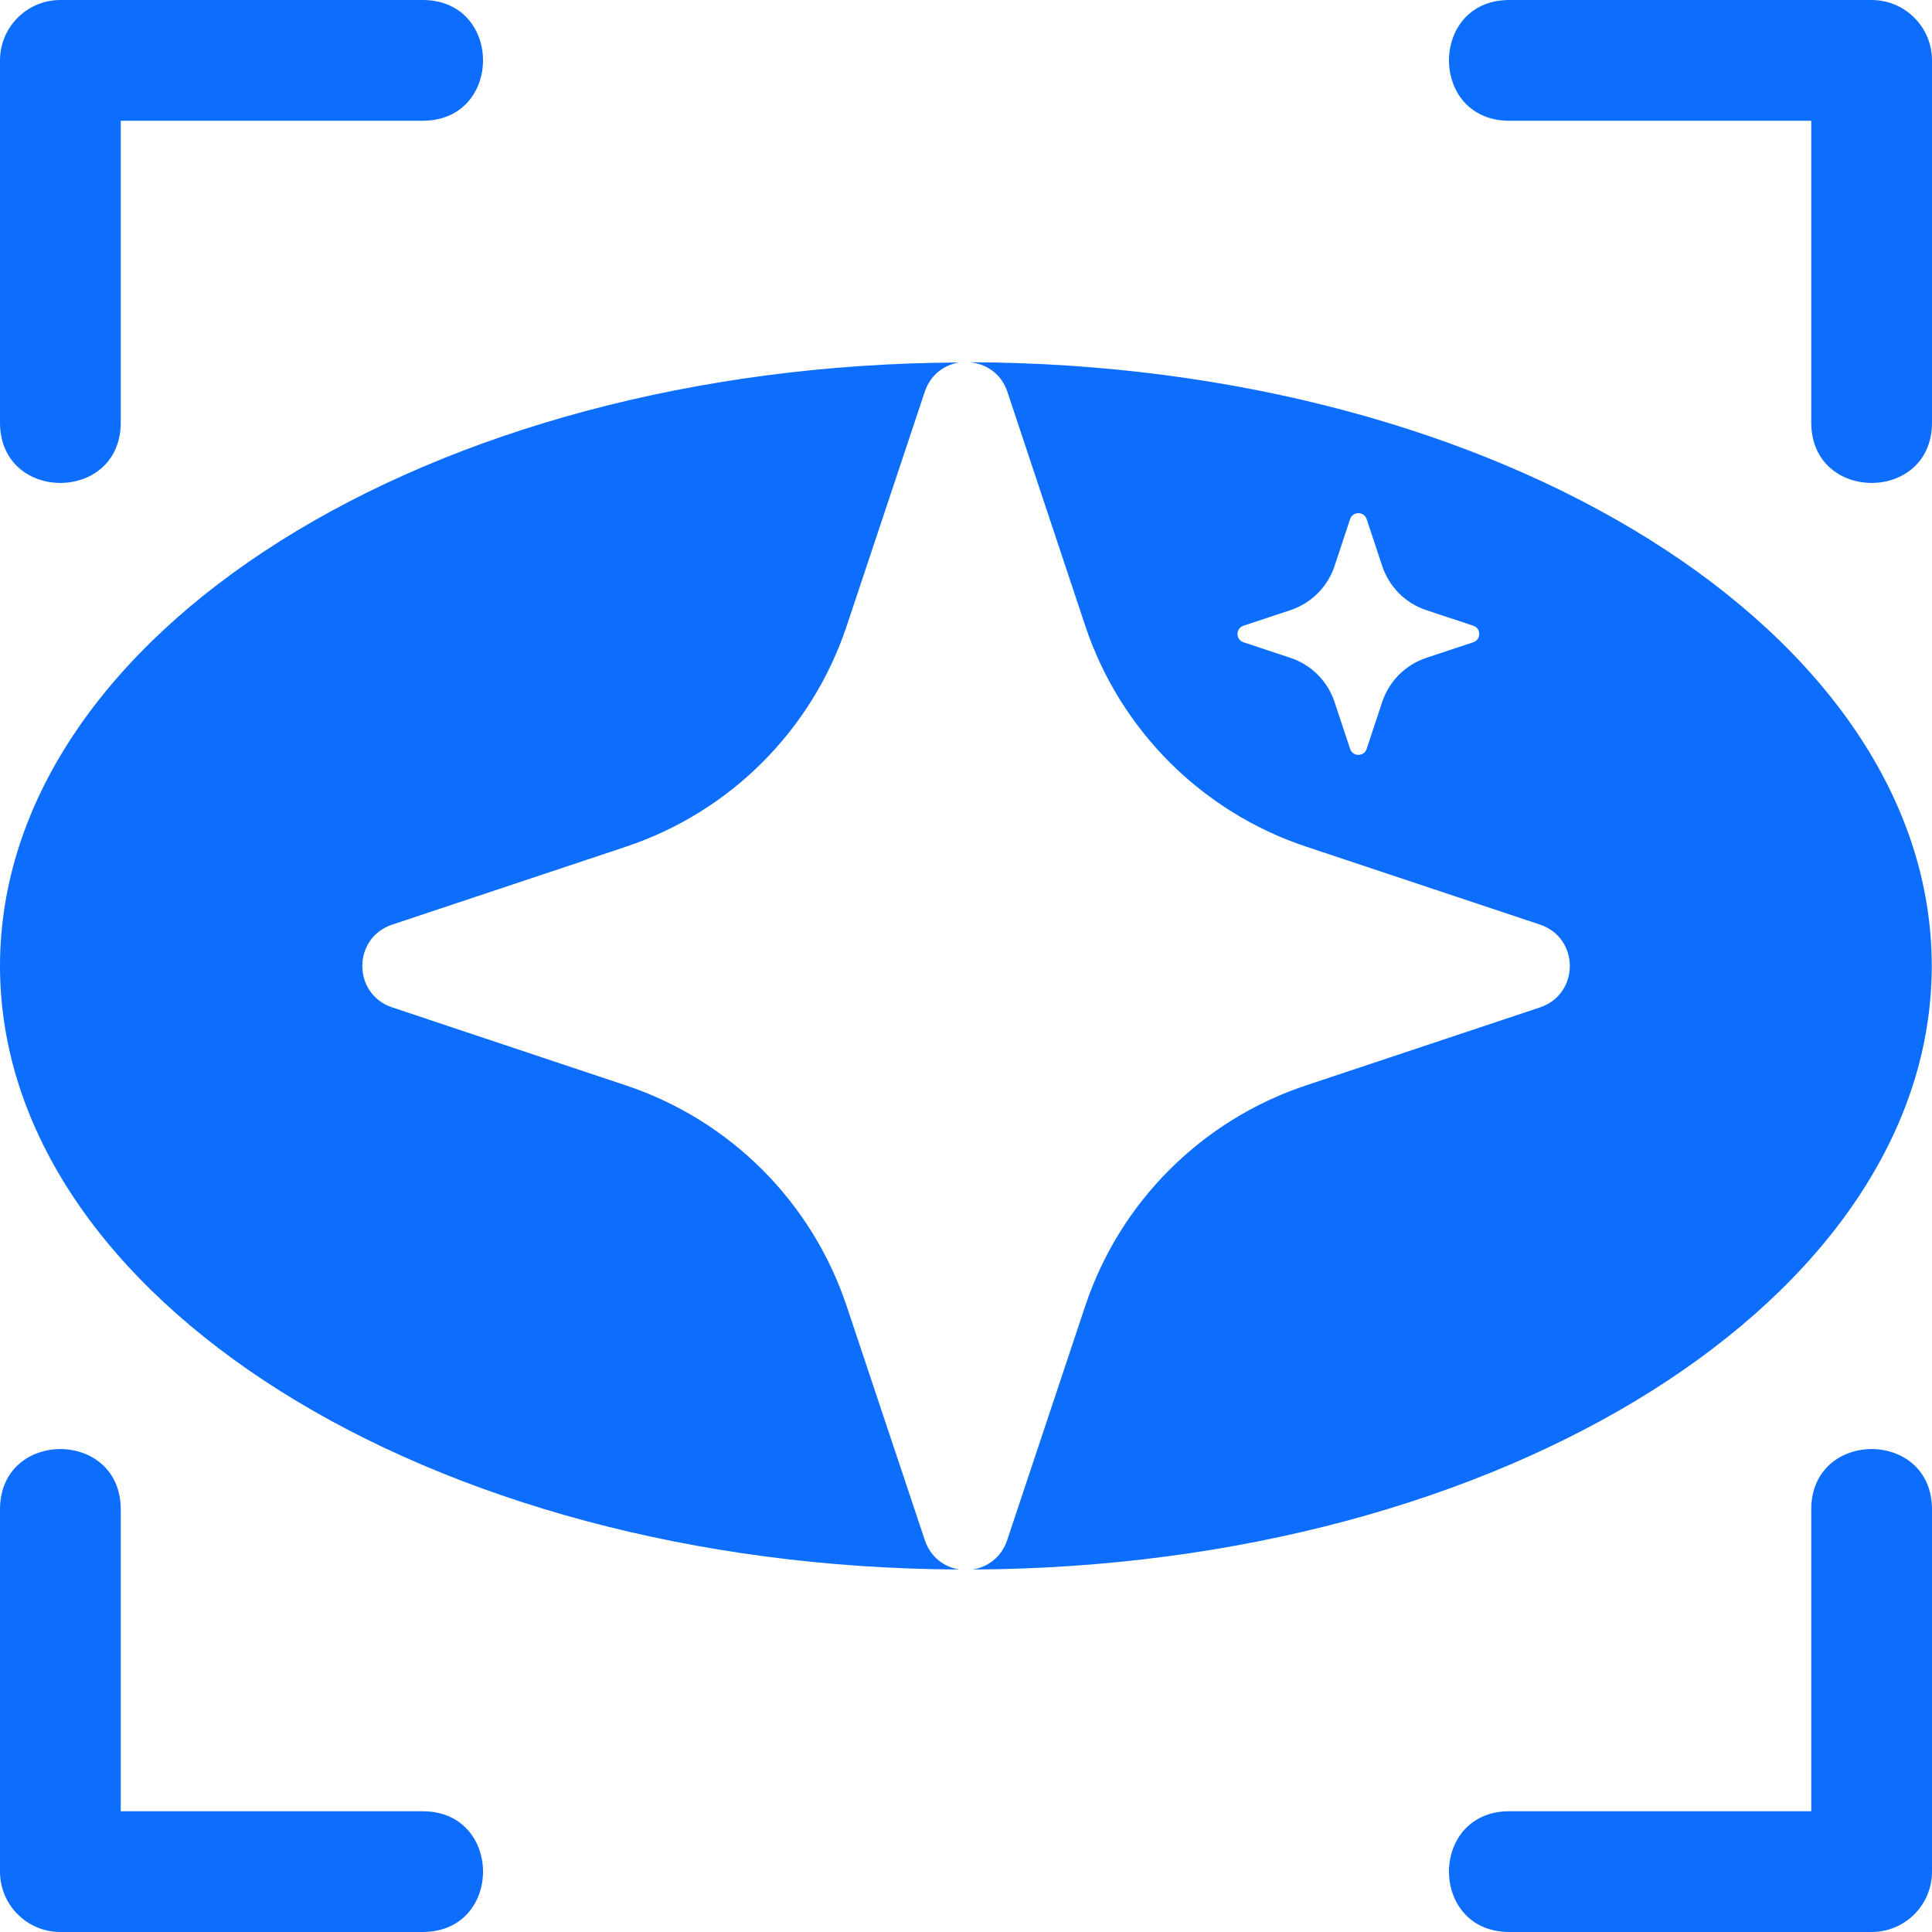
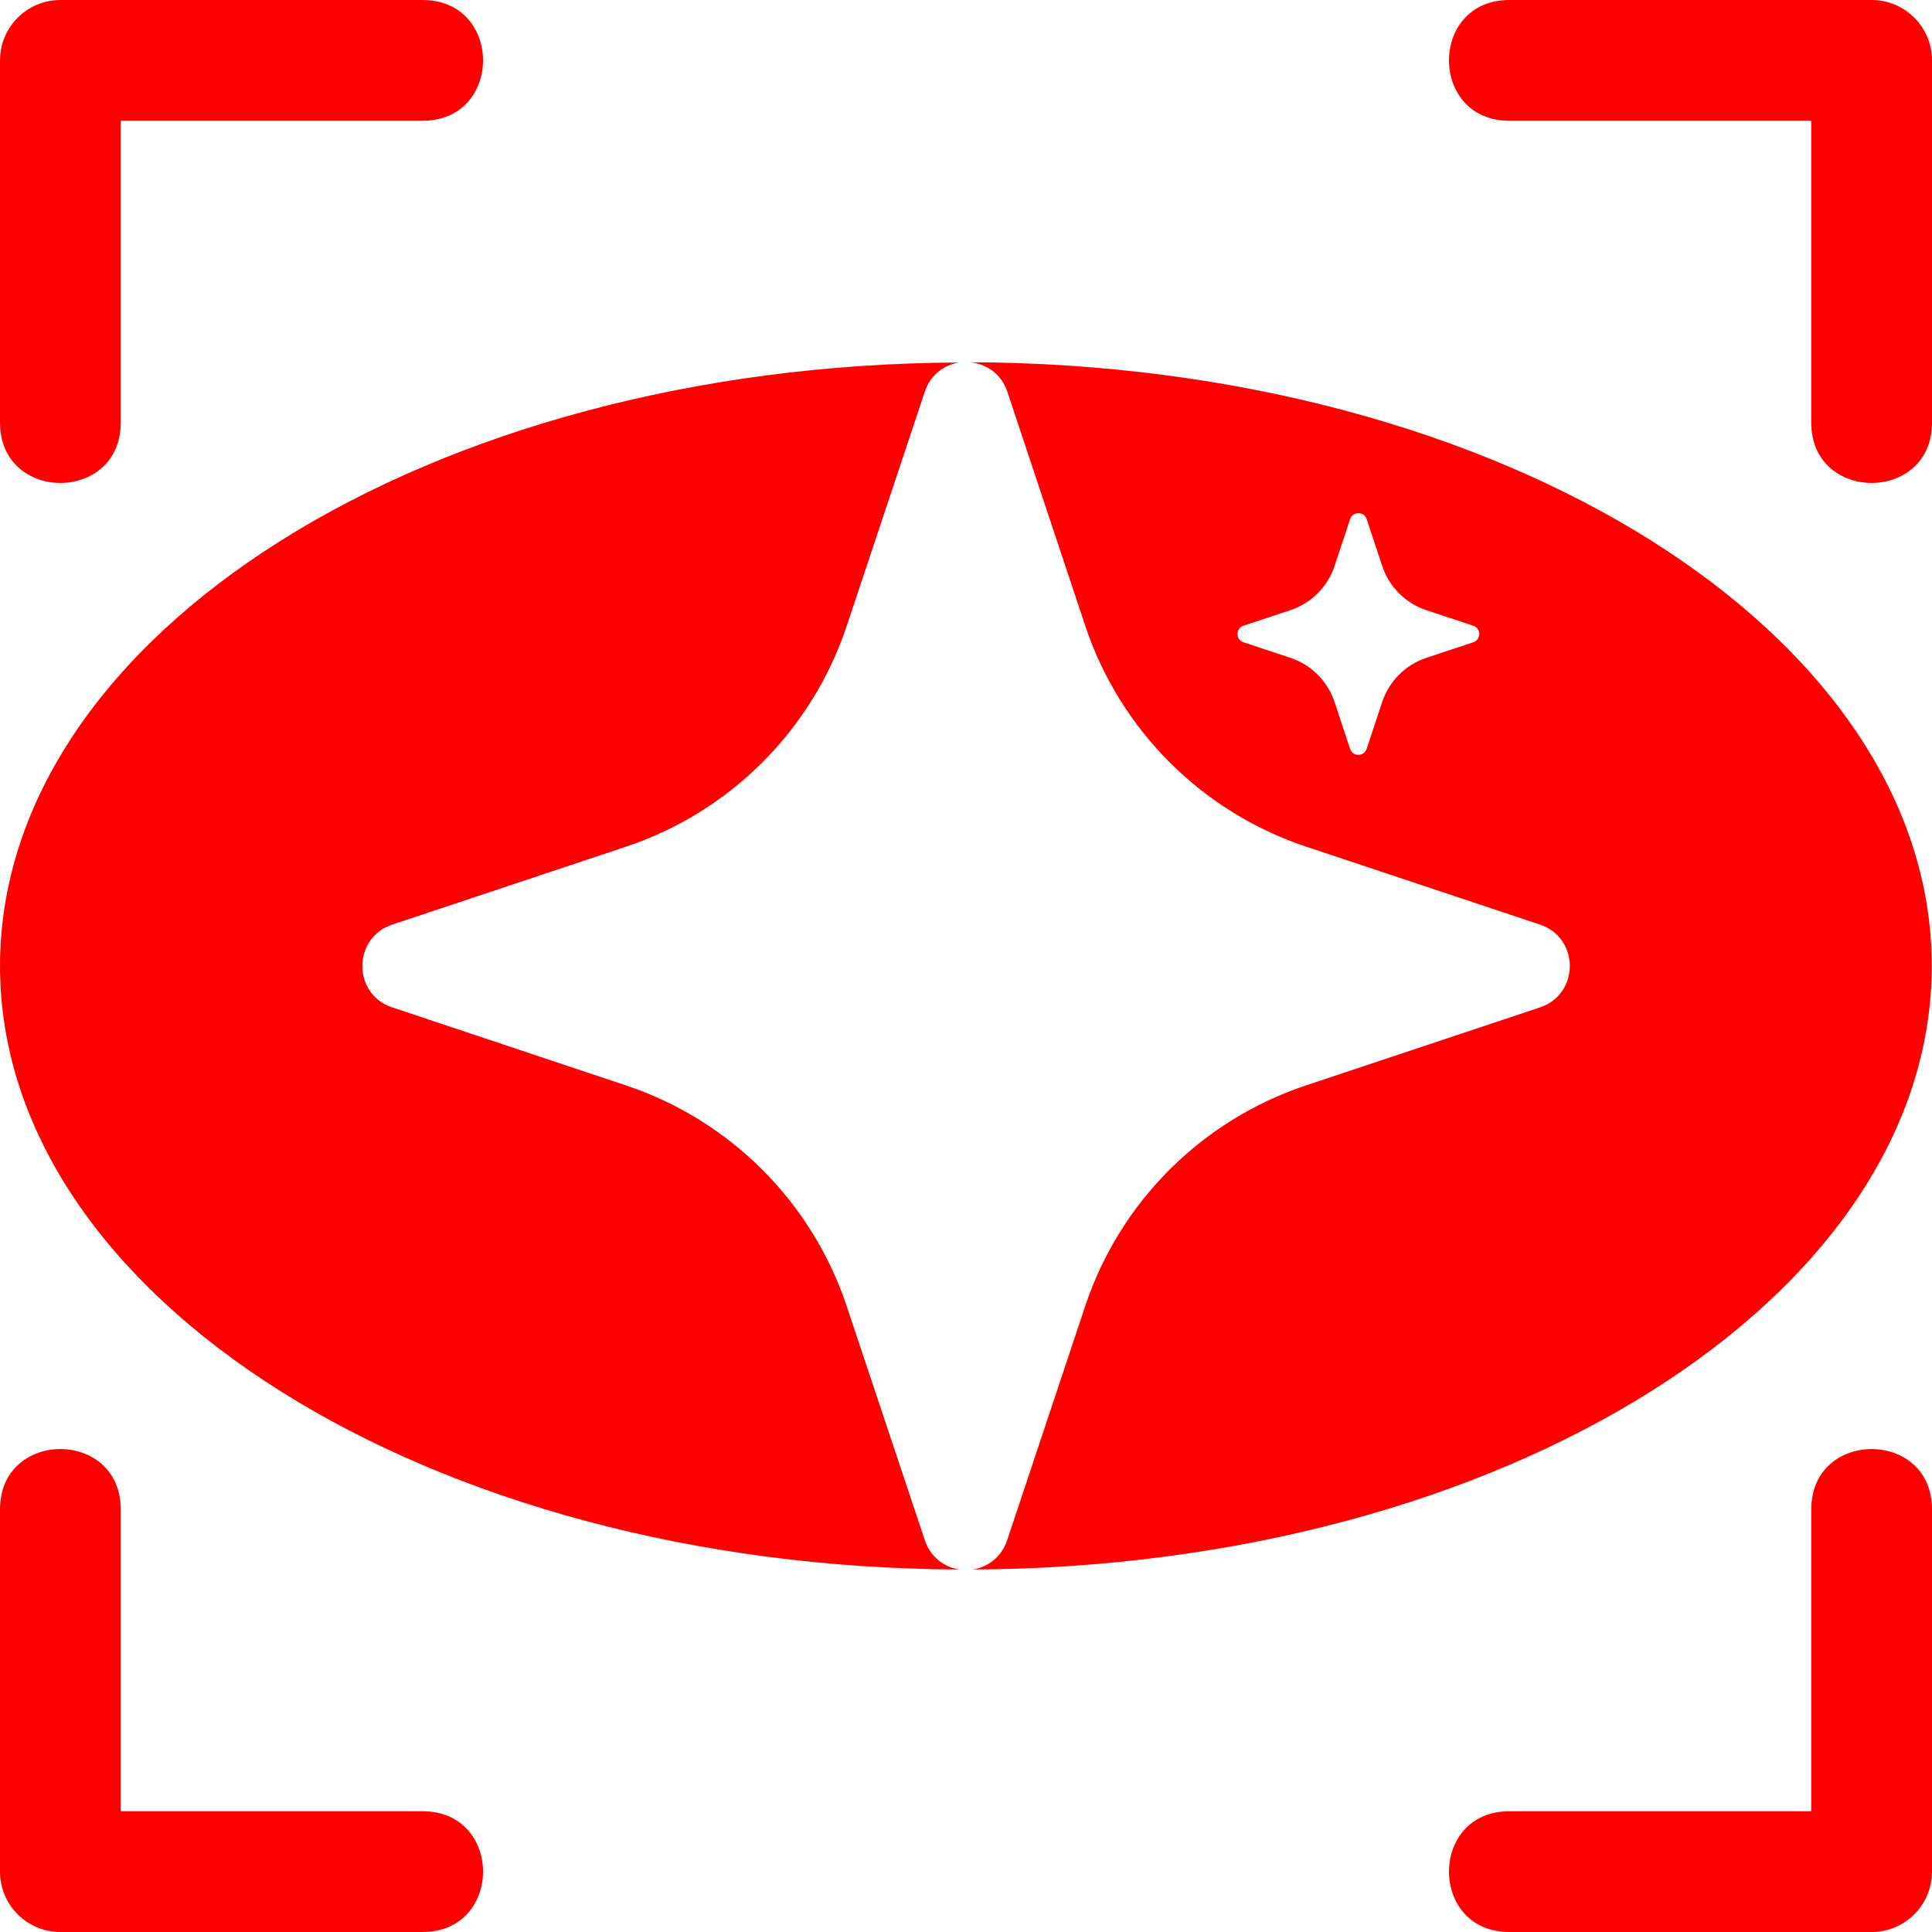
- <svg xmlns="http://www.w3.org/2000/svg" width="24" height="24" fill="#0d6efd" viewBox="0 0 16 16">
-   <path d="m16 15.5c0 0.276-0.224 0.5-0.5 0.5h-3c-0.667-1.64e-4 -0.667-1 0-1h2.5v-2.5c4.9e-4 -0.666 1-0.666 1 0z" />
-   <path d="m16 0.5c0-0.276-0.224-0.5-0.5-0.5h-3c-0.667 1.6328e-4 -0.667 1 0 1h2.5v2.5c4.9e-4 0.666 1 0.666 1 0z" />
-   <path d="m1.7984e-7 15.5c0 0.276 0.224 0.5 0.5 0.5h3c0.667-1.63e-4 0.667-1 0-1h-2.5v-2.5c-4.8972e-4 -0.666-1-0.666-1 0z" />
-   <path d="m1.7984e-7 0.5c0-0.276 0.224-0.5 0.5-0.5h3c0.667 1.6328e-4 0.667 1 0 1h-2.5v2.5c-4.8972e-4 0.666-1 0.666-1 0z" />
-   <path d="m8.027 3c0.135 0.01 0.265 0.091 0.316 0.246l0.645 1.938c0.288 0.863 0.967 1.541 1.83 1.828l1.935 0.645c0.33 0.11 0.33 0.576 0 0.686l-1.938 0.646c-0.863 0.288-1.541 0.965-1.828 1.828l-0.645 1.935c-0.047 0.144-0.163 0.227-0.287 0.246a8 5 0 0 0 7.943-4.998 8 5 0 0 0-7.973-5zm-0.082 0.002a8 5 0 0 0-7.945 4.998 8 5 0 0 0 7.945 4.998c-0.124-0.019-0.24-0.102-0.287-0.246l-0.646-1.935c-0.288-0.863-0.965-1.54-1.828-1.828l-1.935-0.646c-0.331-0.109-0.331-0.577 0-0.686l1.935-0.645c0.863-0.288 1.54-0.965 1.828-1.828l0.646-1.938c0.048-0.144 0.163-0.226 0.287-0.244zm3.305 1.248c0.029 0 0.057 0.016 0.068 0.049l0.129 0.389c0.058 0.173 0.193 0.308 0.365 0.365l0.389 0.129c0.066 0.022 0.066 0.115 0 0.137l-0.389 0.129c-0.173 0.058-0.308 0.193-0.365 0.365l-0.129 0.389c-0.022 0.066-0.115 0.066-0.137 0l-0.129-0.389c-0.058-0.173-0.193-0.308-0.365-0.365l-0.389-0.129c-0.066-0.022-0.066-0.115 0-0.137l0.389-0.129c0.173-0.058 0.308-0.193 0.365-0.365l0.129-0.389c0.011-0.033 0.04-0.049 0.068-0.049z" />
+ <svg xmlns="http://www.w3.org/2000/svg" width="24" height="24" fill="#0d6efd" viewBox="0 0 16 16" version="1.1" id="svg12">
+   <defs id="defs16" />
+   <path d="m16 15.5c0 0.276-0.224 0.5-0.5 0.5h-3c-0.667-1.64e-4 -0.667-1 0-1h2.5v-2.5c4.9e-4 -0.666 1-0.666 1 0z" id="path2" style="fill:#ff0000" />
+   <path d="m16 0.5c0-0.276-0.224-0.5-0.5-0.5h-3c-0.667 1.6328e-4 -0.667 1 0 1h2.5v2.5c4.9e-4 0.666 1 0.666 1 0z" id="path4" style="fill:#ff0000" />
+   <path d="m1.7984e-7 15.5c0 0.276 0.224 0.5 0.5 0.5h3c0.667-1.63e-4 0.667-1 0-1h-2.5v-2.5c-4.8972e-4 -0.666-1-0.666-1 0z" id="path6" style="fill:#ff0000" />
+   <path d="m1.7984e-7 0.5c0-0.276 0.224-0.5 0.5-0.5h3c0.667 1.6328e-4 0.667 1 0 1h-2.5v2.5c-4.8972e-4 0.666-1 0.666-1 0z" id="path8" style="fill:#ff0000" />
+   <path d="m8.027 3c0.135 0.01 0.265 0.091 0.316 0.246l0.645 1.938c0.288 0.863 0.967 1.541 1.83 1.828l1.935 0.645c0.33 0.11 0.33 0.576 0 0.686l-1.938 0.646c-0.863 0.288-1.541 0.965-1.828 1.828l-0.645 1.935c-0.047 0.144-0.163 0.227-0.287 0.246a8 5 0 0 0 7.943-4.998 8 5 0 0 0-7.973-5zm-0.082 0.002a8 5 0 0 0-7.945 4.998 8 5 0 0 0 7.945 4.998c-0.124-0.019-0.24-0.102-0.287-0.246l-0.646-1.935c-0.288-0.863-0.965-1.54-1.828-1.828l-1.935-0.646c-0.331-0.109-0.331-0.577 0-0.686l1.935-0.645c0.863-0.288 1.54-0.965 1.828-1.828l0.646-1.938c0.048-0.144 0.163-0.226 0.287-0.244zm3.305 1.248c0.029 0 0.057 0.016 0.068 0.049l0.129 0.389c0.058 0.173 0.193 0.308 0.365 0.365l0.389 0.129c0.066 0.022 0.066 0.115 0 0.137l-0.389 0.129c-0.173 0.058-0.308 0.193-0.365 0.365l-0.129 0.389c-0.022 0.066-0.115 0.066-0.137 0l-0.129-0.389c-0.058-0.173-0.193-0.308-0.365-0.365l-0.389-0.129c-0.066-0.022-0.066-0.115 0-0.137l0.389-0.129c0.173-0.058 0.308-0.193 0.365-0.365l0.129-0.389c0.011-0.033 0.04-0.049 0.068-0.049z" id="path10" style="fill:#ff0000" />
</svg>
